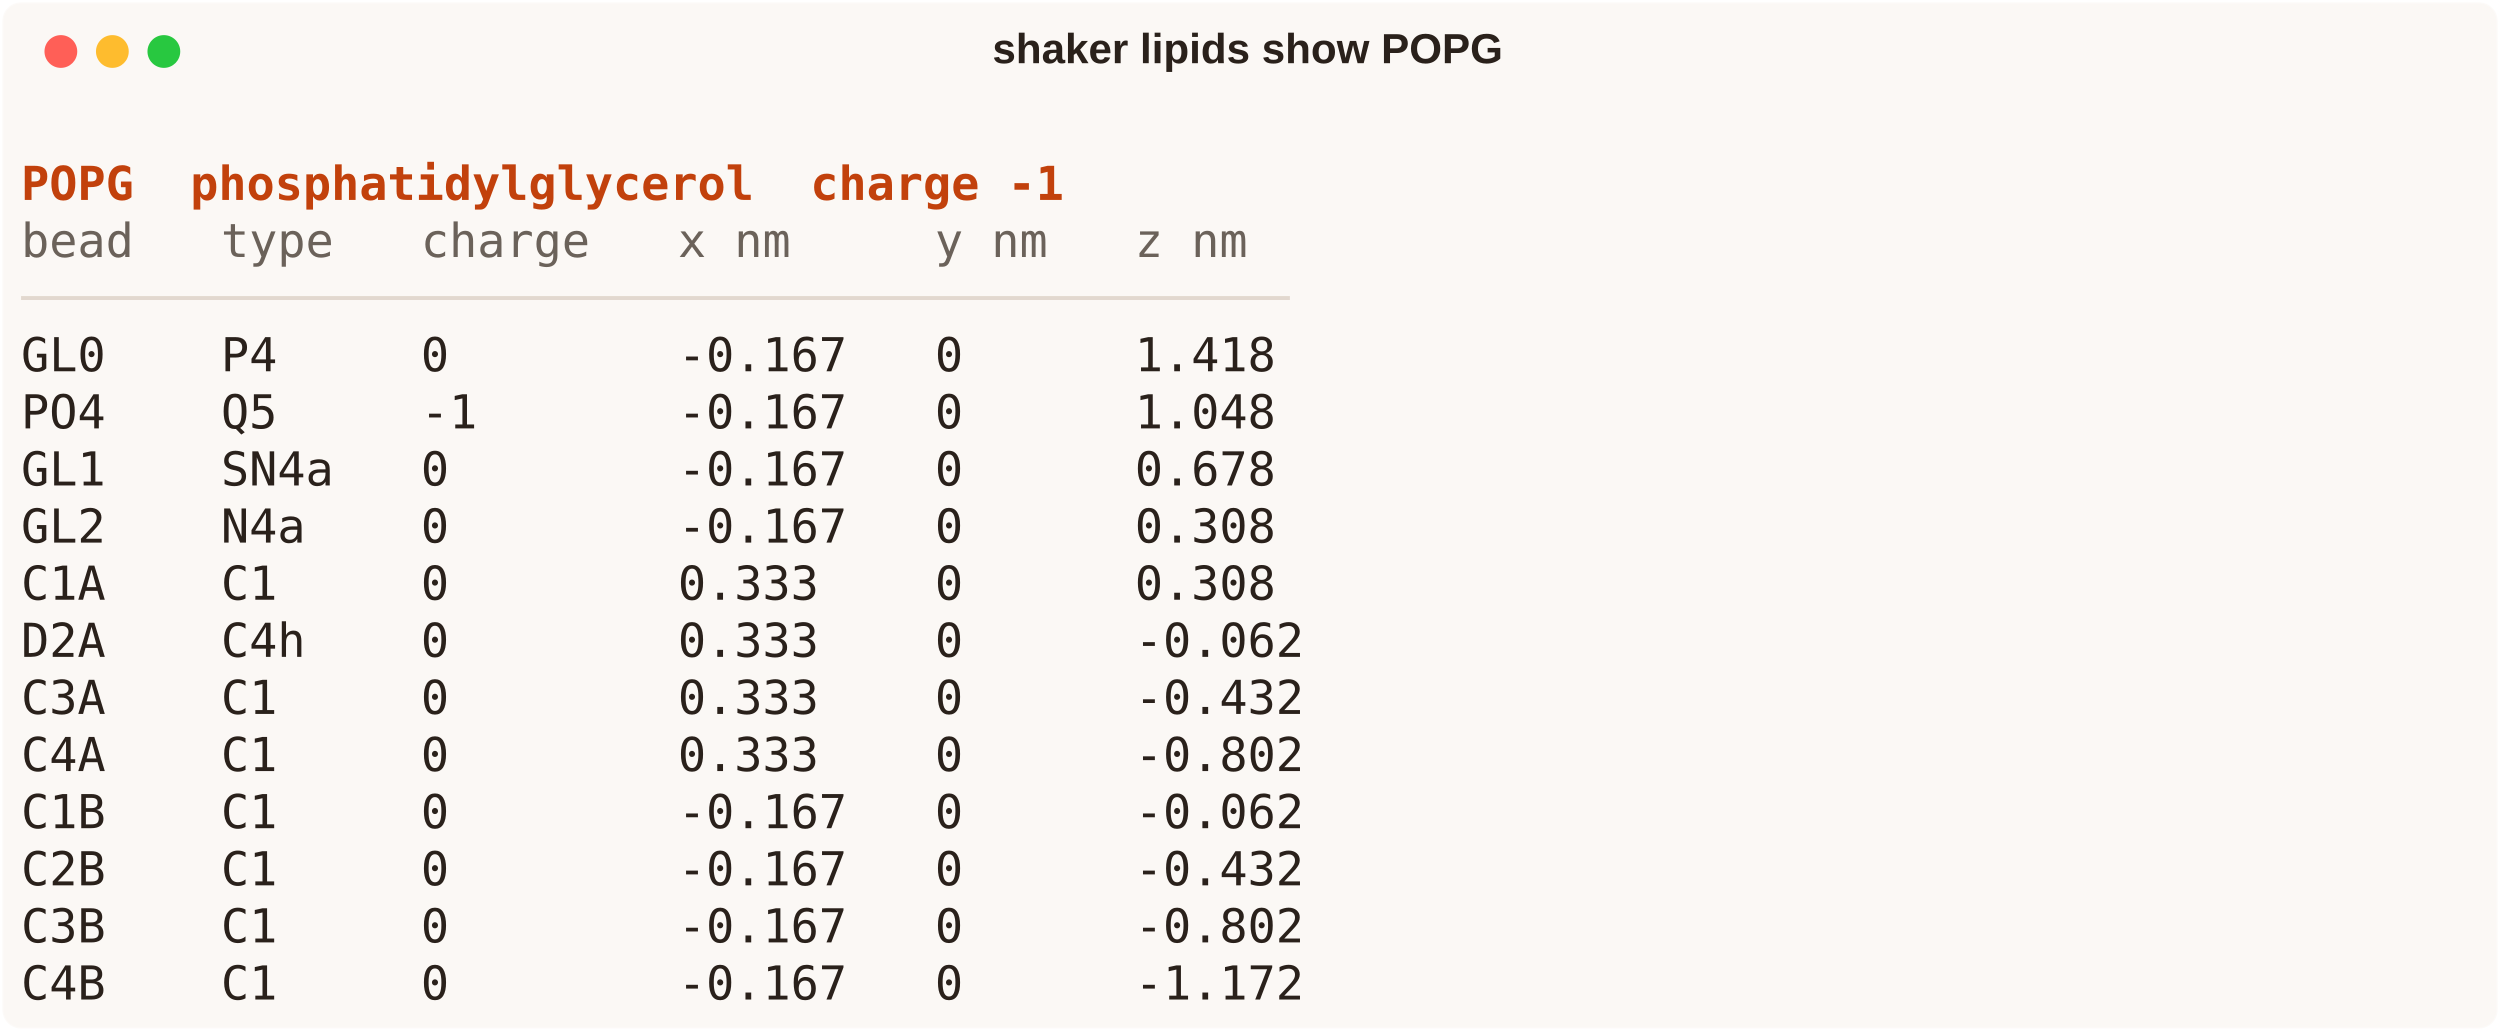
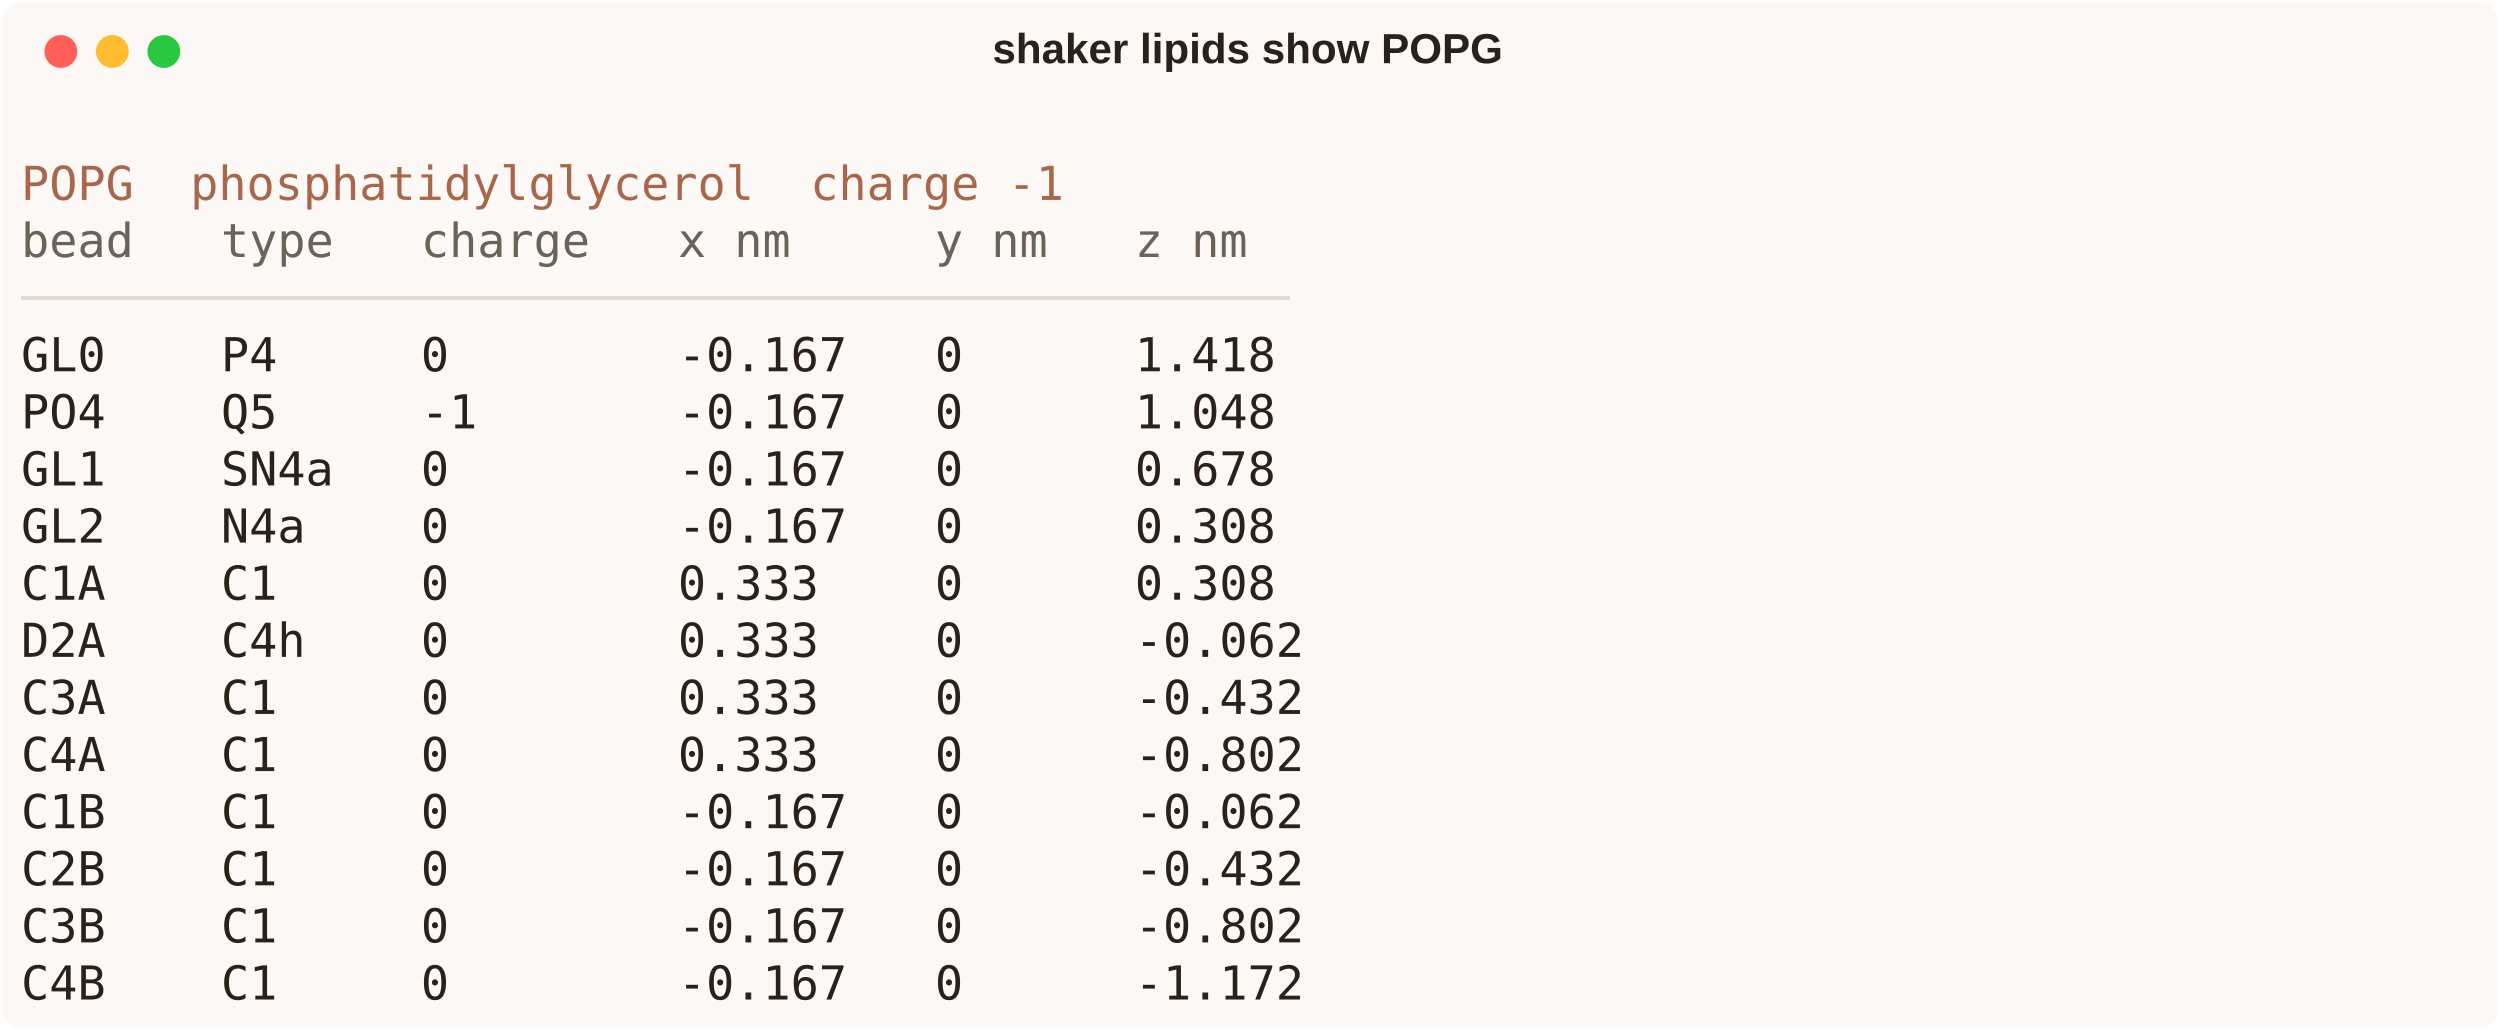
<svg xmlns="http://www.w3.org/2000/svg" class="rich-terminal" viewBox="0 0 1068 440.4">
  <style>

    @font-face {
        font-family: "Fira Code";
        src: local("FiraCode-Regular"),
                url("https://cdnjs.cloudflare.com/ajax/libs/firacode/6.2.0/woff2/FiraCode-Regular.woff2") format("woff2"),
                url("https://cdnjs.cloudflare.com/ajax/libs/firacode/6.2.0/woff/FiraCode-Regular.woff") format("woff");
        font-style: normal;
        font-weight: 400;
    }
    @font-face {
        font-family: "Fira Code";
        src: local("FiraCode-Bold"),
                url("https://cdnjs.cloudflare.com/ajax/libs/firacode/6.2.0/woff2/FiraCode-Bold.woff2") format("woff2"),
                url("https://cdnjs.cloudflare.com/ajax/libs/firacode/6.2.0/woff/FiraCode-Bold.woff") format("woff");
        font-style: bold;
        font-weight: 700;
    }

-     .terminal-2694448862-matrix {
+     .terminal-1709572948-matrix {
        font-family: Fira Code, monospace;
        font-size: 20px;
        line-height: 24.4px;
        font-variant-east-asian: full-width;
    }

-     .terminal-2694448862-title {
+     .terminal-1709572948-title {
        font-size: 18px;
        font-weight: bold;
        font-family: arial;
    }

-     .terminal-2694448862-r1 { fill: #2a211b }
- .terminal-2694448862-r2 { fill: #c2410c;font-weight: bold }
- .terminal-2694448862-r3 { fill: #6b625a }
- .terminal-2694448862-r4 { fill: #e2d8cf }
+     .terminal-1709572948-r1 { fill: #2a211b }
+ .terminal-1709572948-r2 { fill: #a8674a }
+ .terminal-1709572948-r3 { fill: #6b625a }
+ .terminal-1709572948-r4 { fill: #e2d8cf }
    </style>
  <defs>
-     <clipPath id="terminal-2694448862-clip-terminal">
+     <clipPath id="terminal-1709572948-clip-terminal">
      <rect x="0" y="0" width="1048.2" height="389.4" />
    </clipPath>
-     <clipPath id="terminal-2694448862-line-0">
+     <clipPath id="terminal-1709572948-line-0">
      <rect x="0" y="1.5" width="1049.2" height="24.65" />
    </clipPath>
-     <clipPath id="terminal-2694448862-line-1">
+     <clipPath id="terminal-1709572948-line-1">
      <rect x="0" y="25.9" width="1049.2" height="24.65" />
    </clipPath>
-     <clipPath id="terminal-2694448862-line-2">
+     <clipPath id="terminal-1709572948-line-2">
      <rect x="0" y="50.3" width="1049.2" height="24.65" />
    </clipPath>
-     <clipPath id="terminal-2694448862-line-3">
+     <clipPath id="terminal-1709572948-line-3">
      <rect x="0" y="74.7" width="1049.2" height="24.65" />
    </clipPath>
-     <clipPath id="terminal-2694448862-line-4">
+     <clipPath id="terminal-1709572948-line-4">
      <rect x="0" y="99.1" width="1049.2" height="24.65" />
    </clipPath>
-     <clipPath id="terminal-2694448862-line-5">
+     <clipPath id="terminal-1709572948-line-5">
      <rect x="0" y="123.5" width="1049.2" height="24.65" />
    </clipPath>
-     <clipPath id="terminal-2694448862-line-6">
+     <clipPath id="terminal-1709572948-line-6">
      <rect x="0" y="147.9" width="1049.2" height="24.65" />
    </clipPath>
-     <clipPath id="terminal-2694448862-line-7">
+     <clipPath id="terminal-1709572948-line-7">
      <rect x="0" y="172.3" width="1049.2" height="24.65" />
    </clipPath>
-     <clipPath id="terminal-2694448862-line-8">
+     <clipPath id="terminal-1709572948-line-8">
      <rect x="0" y="196.7" width="1049.2" height="24.65" />
    </clipPath>
-     <clipPath id="terminal-2694448862-line-9">
+     <clipPath id="terminal-1709572948-line-9">
      <rect x="0" y="221.1" width="1049.2" height="24.65" />
    </clipPath>
-     <clipPath id="terminal-2694448862-line-10">
+     <clipPath id="terminal-1709572948-line-10">
      <rect x="0" y="245.5" width="1049.2" height="24.65" />
    </clipPath>
-     <clipPath id="terminal-2694448862-line-11">
+     <clipPath id="terminal-1709572948-line-11">
      <rect x="0" y="269.9" width="1049.2" height="24.65" />
    </clipPath>
-     <clipPath id="terminal-2694448862-line-12">
+     <clipPath id="terminal-1709572948-line-12">
      <rect x="0" y="294.3" width="1049.2" height="24.65" />
    </clipPath>
-     <clipPath id="terminal-2694448862-line-13">
+     <clipPath id="terminal-1709572948-line-13">
      <rect x="0" y="318.7" width="1049.2" height="24.65" />
    </clipPath>
-     <clipPath id="terminal-2694448862-line-14">
+     <clipPath id="terminal-1709572948-line-14">
      <rect x="0" y="343.1" width="1049.2" height="24.65" />
    </clipPath>
  </defs>
  <rect fill="#fbf8f5" stroke="rgba(255,255,255,0.35)" stroke-width="1" x="1" y="1" width="1066" height="438.4" rx="8" />
-   <text class="terminal-2694448862-title" fill="#2a211b" text-anchor="middle" x="533" y="27">shaker lipids show POPG</text>
+   <text class="terminal-1709572948-title" fill="#2a211b" text-anchor="middle" x="533" y="27">shaker lipids show POPG</text>
  <g transform="translate(26,22)">
    <circle cx="0" cy="0" r="7" fill="#ff5f57" />
    <circle cx="22" cy="0" r="7" fill="#febc2e" />
    <circle cx="44" cy="0" r="7" fill="#28c840" />
  </g>
-   <g transform="translate(9, 41)" clip-path="url(#terminal-2694448862-clip-terminal)">
-     <g class="terminal-2694448862-matrix">
-       <text class="terminal-2694448862-r1" x="1049.2" y="20" textLength="12.2" clip-path="url(#terminal-2694448862-line-0)">
- </text>
-       <text class="terminal-2694448862-r2" x="0" y="44.4" textLength="549" clip-path="url(#terminal-2694448862-line-1)">POPG  phosphatidylglycerol  charge -1        </text>
-       <text class="terminal-2694448862-r1" x="1049.2" y="44.4" textLength="12.2" clip-path="url(#terminal-2694448862-line-1)">
- </text>
-       <text class="terminal-2694448862-r3" x="0" y="68.8" textLength="48.8" clip-path="url(#terminal-2694448862-line-2)">bead</text>
-       <text class="terminal-2694448862-r3" x="85.4" y="68.8" textLength="48.8" clip-path="url(#terminal-2694448862-line-2)">type</text>
-       <text class="terminal-2694448862-r3" x="170.8" y="68.8" textLength="73.2" clip-path="url(#terminal-2694448862-line-2)">charge</text>
-       <text class="terminal-2694448862-r3" x="280.6" y="68.8" textLength="73.2" clip-path="url(#terminal-2694448862-line-2)">  x nm</text>
-       <text class="terminal-2694448862-r3" x="390.4" y="68.8" textLength="48.8" clip-path="url(#terminal-2694448862-line-2)">y nm</text>
-       <text class="terminal-2694448862-r3" x="475.8" y="68.8" textLength="73.2" clip-path="url(#terminal-2694448862-line-2)">  z nm</text>
-       <text class="terminal-2694448862-r1" x="1049.2" y="68.8" textLength="12.2" clip-path="url(#terminal-2694448862-line-2)">
- </text>
-       <text class="terminal-2694448862-r4" x="0" y="93.2" textLength="549" clip-path="url(#terminal-2694448862-line-3)">─────────────────────────────────────────────</text>
-       <text class="terminal-2694448862-r1" x="1049.2" y="93.2" textLength="12.2" clip-path="url(#terminal-2694448862-line-3)">
- </text>
-       <text class="terminal-2694448862-r1" x="0" y="117.6" textLength="73.2" clip-path="url(#terminal-2694448862-line-4)">GL0   </text>
-       <text class="terminal-2694448862-r1" x="85.4" y="117.6" textLength="73.2" clip-path="url(#terminal-2694448862-line-4)">P4    </text>
-       <text class="terminal-2694448862-r1" x="170.8" y="117.6" textLength="97.6" clip-path="url(#terminal-2694448862-line-4)">     0  </text>
-       <text class="terminal-2694448862-r1" x="280.6" y="117.6" textLength="97.6" clip-path="url(#terminal-2694448862-line-4)">-0.167  </text>
-       <text class="terminal-2694448862-r1" x="390.4" y="117.6" textLength="73.2" clip-path="url(#terminal-2694448862-line-4)">   0  </text>
-       <text class="terminal-2694448862-r1" x="475.8" y="117.6" textLength="73.2" clip-path="url(#terminal-2694448862-line-4)"> 1.418</text>
-       <text class="terminal-2694448862-r1" x="1049.2" y="117.6" textLength="12.2" clip-path="url(#terminal-2694448862-line-4)">
- </text>
-       <text class="terminal-2694448862-r1" x="0" y="142" textLength="73.2" clip-path="url(#terminal-2694448862-line-5)">PO4   </text>
-       <text class="terminal-2694448862-r1" x="85.4" y="142" textLength="73.2" clip-path="url(#terminal-2694448862-line-5)">Q5    </text>
-       <text class="terminal-2694448862-r1" x="170.8" y="142" textLength="97.6" clip-path="url(#terminal-2694448862-line-5)">    -1  </text>
-       <text class="terminal-2694448862-r1" x="280.6" y="142" textLength="97.6" clip-path="url(#terminal-2694448862-line-5)">-0.167  </text>
-       <text class="terminal-2694448862-r1" x="390.4" y="142" textLength="73.2" clip-path="url(#terminal-2694448862-line-5)">   0  </text>
-       <text class="terminal-2694448862-r1" x="475.8" y="142" textLength="73.2" clip-path="url(#terminal-2694448862-line-5)"> 1.048</text>
-       <text class="terminal-2694448862-r1" x="1049.2" y="142" textLength="12.2" clip-path="url(#terminal-2694448862-line-5)">
- </text>
-       <text class="terminal-2694448862-r1" x="0" y="166.4" textLength="73.2" clip-path="url(#terminal-2694448862-line-6)">GL1   </text>
-       <text class="terminal-2694448862-r1" x="85.4" y="166.4" textLength="73.2" clip-path="url(#terminal-2694448862-line-6)">SN4a  </text>
-       <text class="terminal-2694448862-r1" x="170.8" y="166.4" textLength="97.6" clip-path="url(#terminal-2694448862-line-6)">     0  </text>
-       <text class="terminal-2694448862-r1" x="280.6" y="166.4" textLength="97.6" clip-path="url(#terminal-2694448862-line-6)">-0.167  </text>
-       <text class="terminal-2694448862-r1" x="390.4" y="166.4" textLength="73.2" clip-path="url(#terminal-2694448862-line-6)">   0  </text>
-       <text class="terminal-2694448862-r1" x="475.8" y="166.4" textLength="73.2" clip-path="url(#terminal-2694448862-line-6)"> 0.678</text>
-       <text class="terminal-2694448862-r1" x="1049.2" y="166.4" textLength="12.2" clip-path="url(#terminal-2694448862-line-6)">
- </text>
-       <text class="terminal-2694448862-r1" x="0" y="190.8" textLength="73.2" clip-path="url(#terminal-2694448862-line-7)">GL2   </text>
-       <text class="terminal-2694448862-r1" x="85.4" y="190.8" textLength="73.2" clip-path="url(#terminal-2694448862-line-7)">N4a   </text>
-       <text class="terminal-2694448862-r1" x="170.8" y="190.8" textLength="97.6" clip-path="url(#terminal-2694448862-line-7)">     0  </text>
-       <text class="terminal-2694448862-r1" x="280.6" y="190.8" textLength="97.6" clip-path="url(#terminal-2694448862-line-7)">-0.167  </text>
-       <text class="terminal-2694448862-r1" x="390.4" y="190.8" textLength="73.2" clip-path="url(#terminal-2694448862-line-7)">   0  </text>
-       <text class="terminal-2694448862-r1" x="475.8" y="190.8" textLength="73.2" clip-path="url(#terminal-2694448862-line-7)"> 0.308</text>
-       <text class="terminal-2694448862-r1" x="1049.2" y="190.8" textLength="12.2" clip-path="url(#terminal-2694448862-line-7)">
- </text>
-       <text class="terminal-2694448862-r1" x="0" y="215.2" textLength="73.2" clip-path="url(#terminal-2694448862-line-8)">C1A   </text>
-       <text class="terminal-2694448862-r1" x="85.4" y="215.2" textLength="73.2" clip-path="url(#terminal-2694448862-line-8)">C1    </text>
-       <text class="terminal-2694448862-r1" x="170.8" y="215.2" textLength="97.6" clip-path="url(#terminal-2694448862-line-8)">     0  </text>
-       <text class="terminal-2694448862-r1" x="280.6" y="215.2" textLength="97.6" clip-path="url(#terminal-2694448862-line-8)"> 0.333  </text>
-       <text class="terminal-2694448862-r1" x="390.4" y="215.2" textLength="73.2" clip-path="url(#terminal-2694448862-line-8)">   0  </text>
-       <text class="terminal-2694448862-r1" x="475.8" y="215.2" textLength="73.2" clip-path="url(#terminal-2694448862-line-8)"> 0.308</text>
-       <text class="terminal-2694448862-r1" x="1049.2" y="215.2" textLength="12.2" clip-path="url(#terminal-2694448862-line-8)">
- </text>
-       <text class="terminal-2694448862-r1" x="0" y="239.6" textLength="73.2" clip-path="url(#terminal-2694448862-line-9)">D2A   </text>
-       <text class="terminal-2694448862-r1" x="85.4" y="239.6" textLength="73.2" clip-path="url(#terminal-2694448862-line-9)">C4h   </text>
-       <text class="terminal-2694448862-r1" x="170.8" y="239.6" textLength="97.6" clip-path="url(#terminal-2694448862-line-9)">     0  </text>
-       <text class="terminal-2694448862-r1" x="280.6" y="239.6" textLength="97.6" clip-path="url(#terminal-2694448862-line-9)"> 0.333  </text>
-       <text class="terminal-2694448862-r1" x="390.4" y="239.6" textLength="73.2" clip-path="url(#terminal-2694448862-line-9)">   0  </text>
-       <text class="terminal-2694448862-r1" x="475.8" y="239.6" textLength="73.2" clip-path="url(#terminal-2694448862-line-9)">-0.062</text>
-       <text class="terminal-2694448862-r1" x="1049.2" y="239.6" textLength="12.2" clip-path="url(#terminal-2694448862-line-9)">
- </text>
-       <text class="terminal-2694448862-r1" x="0" y="264" textLength="73.2" clip-path="url(#terminal-2694448862-line-10)">C3A   </text>
-       <text class="terminal-2694448862-r1" x="85.4" y="264" textLength="73.2" clip-path="url(#terminal-2694448862-line-10)">C1    </text>
-       <text class="terminal-2694448862-r1" x="170.8" y="264" textLength="97.6" clip-path="url(#terminal-2694448862-line-10)">     0  </text>
-       <text class="terminal-2694448862-r1" x="280.6" y="264" textLength="97.6" clip-path="url(#terminal-2694448862-line-10)"> 0.333  </text>
-       <text class="terminal-2694448862-r1" x="390.4" y="264" textLength="73.2" clip-path="url(#terminal-2694448862-line-10)">   0  </text>
-       <text class="terminal-2694448862-r1" x="475.8" y="264" textLength="73.2" clip-path="url(#terminal-2694448862-line-10)">-0.432</text>
-       <text class="terminal-2694448862-r1" x="1049.2" y="264" textLength="12.2" clip-path="url(#terminal-2694448862-line-10)">
- </text>
-       <text class="terminal-2694448862-r1" x="0" y="288.4" textLength="73.2" clip-path="url(#terminal-2694448862-line-11)">C4A   </text>
-       <text class="terminal-2694448862-r1" x="85.4" y="288.4" textLength="73.2" clip-path="url(#terminal-2694448862-line-11)">C1    </text>
-       <text class="terminal-2694448862-r1" x="170.8" y="288.4" textLength="97.6" clip-path="url(#terminal-2694448862-line-11)">     0  </text>
-       <text class="terminal-2694448862-r1" x="280.6" y="288.4" textLength="97.6" clip-path="url(#terminal-2694448862-line-11)"> 0.333  </text>
-       <text class="terminal-2694448862-r1" x="390.4" y="288.4" textLength="73.2" clip-path="url(#terminal-2694448862-line-11)">   0  </text>
-       <text class="terminal-2694448862-r1" x="475.8" y="288.4" textLength="73.2" clip-path="url(#terminal-2694448862-line-11)">-0.802</text>
-       <text class="terminal-2694448862-r1" x="1049.2" y="288.4" textLength="12.2" clip-path="url(#terminal-2694448862-line-11)">
- </text>
-       <text class="terminal-2694448862-r1" x="0" y="312.8" textLength="73.2" clip-path="url(#terminal-2694448862-line-12)">C1B   </text>
-       <text class="terminal-2694448862-r1" x="85.4" y="312.8" textLength="73.2" clip-path="url(#terminal-2694448862-line-12)">C1    </text>
-       <text class="terminal-2694448862-r1" x="170.8" y="312.8" textLength="97.6" clip-path="url(#terminal-2694448862-line-12)">     0  </text>
-       <text class="terminal-2694448862-r1" x="280.6" y="312.8" textLength="97.6" clip-path="url(#terminal-2694448862-line-12)">-0.167  </text>
-       <text class="terminal-2694448862-r1" x="390.4" y="312.8" textLength="73.2" clip-path="url(#terminal-2694448862-line-12)">   0  </text>
-       <text class="terminal-2694448862-r1" x="475.8" y="312.8" textLength="73.2" clip-path="url(#terminal-2694448862-line-12)">-0.062</text>
-       <text class="terminal-2694448862-r1" x="1049.2" y="312.8" textLength="12.2" clip-path="url(#terminal-2694448862-line-12)">
- </text>
-       <text class="terminal-2694448862-r1" x="0" y="337.2" textLength="73.2" clip-path="url(#terminal-2694448862-line-13)">C2B   </text>
-       <text class="terminal-2694448862-r1" x="85.4" y="337.2" textLength="73.2" clip-path="url(#terminal-2694448862-line-13)">C1    </text>
-       <text class="terminal-2694448862-r1" x="170.8" y="337.2" textLength="97.6" clip-path="url(#terminal-2694448862-line-13)">     0  </text>
-       <text class="terminal-2694448862-r1" x="280.6" y="337.2" textLength="97.6" clip-path="url(#terminal-2694448862-line-13)">-0.167  </text>
-       <text class="terminal-2694448862-r1" x="390.4" y="337.2" textLength="73.2" clip-path="url(#terminal-2694448862-line-13)">   0  </text>
-       <text class="terminal-2694448862-r1" x="475.8" y="337.2" textLength="73.2" clip-path="url(#terminal-2694448862-line-13)">-0.432</text>
-       <text class="terminal-2694448862-r1" x="1049.2" y="337.2" textLength="12.2" clip-path="url(#terminal-2694448862-line-13)">
- </text>
-       <text class="terminal-2694448862-r1" x="0" y="361.6" textLength="73.2" clip-path="url(#terminal-2694448862-line-14)">C3B   </text>
-       <text class="terminal-2694448862-r1" x="85.4" y="361.6" textLength="73.2" clip-path="url(#terminal-2694448862-line-14)">C1    </text>
-       <text class="terminal-2694448862-r1" x="170.8" y="361.6" textLength="97.6" clip-path="url(#terminal-2694448862-line-14)">     0  </text>
-       <text class="terminal-2694448862-r1" x="280.6" y="361.6" textLength="97.6" clip-path="url(#terminal-2694448862-line-14)">-0.167  </text>
-       <text class="terminal-2694448862-r1" x="390.4" y="361.6" textLength="73.2" clip-path="url(#terminal-2694448862-line-14)">   0  </text>
-       <text class="terminal-2694448862-r1" x="475.8" y="361.6" textLength="73.2" clip-path="url(#terminal-2694448862-line-14)">-0.802</text>
-       <text class="terminal-2694448862-r1" x="1049.2" y="361.6" textLength="12.2" clip-path="url(#terminal-2694448862-line-14)">
- </text>
-       <text class="terminal-2694448862-r1" x="0" y="386" textLength="73.2" clip-path="url(#terminal-2694448862-line-15)">C4B   </text>
-       <text class="terminal-2694448862-r1" x="85.4" y="386" textLength="73.2" clip-path="url(#terminal-2694448862-line-15)">C1    </text>
-       <text class="terminal-2694448862-r1" x="170.8" y="386" textLength="97.6" clip-path="url(#terminal-2694448862-line-15)">     0  </text>
-       <text class="terminal-2694448862-r1" x="280.6" y="386" textLength="97.6" clip-path="url(#terminal-2694448862-line-15)">-0.167  </text>
-       <text class="terminal-2694448862-r1" x="390.4" y="386" textLength="73.2" clip-path="url(#terminal-2694448862-line-15)">   0  </text>
-       <text class="terminal-2694448862-r1" x="475.8" y="386" textLength="73.2" clip-path="url(#terminal-2694448862-line-15)">-1.172</text>
-       <text class="terminal-2694448862-r1" x="1049.2" y="386" textLength="12.2" clip-path="url(#terminal-2694448862-line-15)">
+   <g transform="translate(9, 41)" clip-path="url(#terminal-1709572948-clip-terminal)">
+     <g class="terminal-1709572948-matrix">
+       <text class="terminal-1709572948-r1" x="1049.2" y="20" textLength="12.2" clip-path="url(#terminal-1709572948-line-0)">
+ </text>
+       <text class="terminal-1709572948-r2" x="0" y="44.4" textLength="549" clip-path="url(#terminal-1709572948-line-1)">POPG  phosphatidylglycerol  charge -1        </text>
+       <text class="terminal-1709572948-r1" x="1049.2" y="44.4" textLength="12.2" clip-path="url(#terminal-1709572948-line-1)">
+ </text>
+       <text class="terminal-1709572948-r3" x="0" y="68.8" textLength="48.8" clip-path="url(#terminal-1709572948-line-2)">bead</text>
+       <text class="terminal-1709572948-r3" x="85.4" y="68.8" textLength="48.8" clip-path="url(#terminal-1709572948-line-2)">type</text>
+       <text class="terminal-1709572948-r3" x="170.8" y="68.8" textLength="73.2" clip-path="url(#terminal-1709572948-line-2)">charge</text>
+       <text class="terminal-1709572948-r3" x="280.6" y="68.8" textLength="73.2" clip-path="url(#terminal-1709572948-line-2)">  x nm</text>
+       <text class="terminal-1709572948-r3" x="390.4" y="68.8" textLength="48.8" clip-path="url(#terminal-1709572948-line-2)">y nm</text>
+       <text class="terminal-1709572948-r3" x="475.8" y="68.8" textLength="73.2" clip-path="url(#terminal-1709572948-line-2)">  z nm</text>
+       <text class="terminal-1709572948-r1" x="1049.2" y="68.8" textLength="12.2" clip-path="url(#terminal-1709572948-line-2)">
+ </text>
+       <text class="terminal-1709572948-r4" x="0" y="93.2" textLength="549" clip-path="url(#terminal-1709572948-line-3)">─────────────────────────────────────────────</text>
+       <text class="terminal-1709572948-r1" x="1049.2" y="93.2" textLength="12.2" clip-path="url(#terminal-1709572948-line-3)">
+ </text>
+       <text class="terminal-1709572948-r1" x="0" y="117.6" textLength="73.2" clip-path="url(#terminal-1709572948-line-4)">GL0   </text>
+       <text class="terminal-1709572948-r1" x="85.4" y="117.6" textLength="73.2" clip-path="url(#terminal-1709572948-line-4)">P4    </text>
+       <text class="terminal-1709572948-r1" x="170.8" y="117.6" textLength="97.6" clip-path="url(#terminal-1709572948-line-4)">     0  </text>
+       <text class="terminal-1709572948-r1" x="280.6" y="117.6" textLength="97.6" clip-path="url(#terminal-1709572948-line-4)">-0.167  </text>
+       <text class="terminal-1709572948-r1" x="390.4" y="117.6" textLength="73.2" clip-path="url(#terminal-1709572948-line-4)">   0  </text>
+       <text class="terminal-1709572948-r1" x="475.8" y="117.6" textLength="73.2" clip-path="url(#terminal-1709572948-line-4)"> 1.418</text>
+       <text class="terminal-1709572948-r1" x="1049.2" y="117.6" textLength="12.2" clip-path="url(#terminal-1709572948-line-4)">
+ </text>
+       <text class="terminal-1709572948-r1" x="0" y="142" textLength="73.2" clip-path="url(#terminal-1709572948-line-5)">PO4   </text>
+       <text class="terminal-1709572948-r1" x="85.4" y="142" textLength="73.2" clip-path="url(#terminal-1709572948-line-5)">Q5    </text>
+       <text class="terminal-1709572948-r1" x="170.8" y="142" textLength="97.6" clip-path="url(#terminal-1709572948-line-5)">    -1  </text>
+       <text class="terminal-1709572948-r1" x="280.6" y="142" textLength="97.6" clip-path="url(#terminal-1709572948-line-5)">-0.167  </text>
+       <text class="terminal-1709572948-r1" x="390.4" y="142" textLength="73.2" clip-path="url(#terminal-1709572948-line-5)">   0  </text>
+       <text class="terminal-1709572948-r1" x="475.8" y="142" textLength="73.2" clip-path="url(#terminal-1709572948-line-5)"> 1.048</text>
+       <text class="terminal-1709572948-r1" x="1049.2" y="142" textLength="12.2" clip-path="url(#terminal-1709572948-line-5)">
+ </text>
+       <text class="terminal-1709572948-r1" x="0" y="166.4" textLength="73.2" clip-path="url(#terminal-1709572948-line-6)">GL1   </text>
+       <text class="terminal-1709572948-r1" x="85.4" y="166.4" textLength="73.2" clip-path="url(#terminal-1709572948-line-6)">SN4a  </text>
+       <text class="terminal-1709572948-r1" x="170.8" y="166.4" textLength="97.6" clip-path="url(#terminal-1709572948-line-6)">     0  </text>
+       <text class="terminal-1709572948-r1" x="280.6" y="166.4" textLength="97.6" clip-path="url(#terminal-1709572948-line-6)">-0.167  </text>
+       <text class="terminal-1709572948-r1" x="390.4" y="166.4" textLength="73.2" clip-path="url(#terminal-1709572948-line-6)">   0  </text>
+       <text class="terminal-1709572948-r1" x="475.8" y="166.4" textLength="73.2" clip-path="url(#terminal-1709572948-line-6)"> 0.678</text>
+       <text class="terminal-1709572948-r1" x="1049.2" y="166.4" textLength="12.2" clip-path="url(#terminal-1709572948-line-6)">
+ </text>
+       <text class="terminal-1709572948-r1" x="0" y="190.8" textLength="73.2" clip-path="url(#terminal-1709572948-line-7)">GL2   </text>
+       <text class="terminal-1709572948-r1" x="85.4" y="190.8" textLength="73.2" clip-path="url(#terminal-1709572948-line-7)">N4a   </text>
+       <text class="terminal-1709572948-r1" x="170.8" y="190.8" textLength="97.6" clip-path="url(#terminal-1709572948-line-7)">     0  </text>
+       <text class="terminal-1709572948-r1" x="280.6" y="190.8" textLength="97.6" clip-path="url(#terminal-1709572948-line-7)">-0.167  </text>
+       <text class="terminal-1709572948-r1" x="390.4" y="190.8" textLength="73.2" clip-path="url(#terminal-1709572948-line-7)">   0  </text>
+       <text class="terminal-1709572948-r1" x="475.8" y="190.8" textLength="73.2" clip-path="url(#terminal-1709572948-line-7)"> 0.308</text>
+       <text class="terminal-1709572948-r1" x="1049.2" y="190.8" textLength="12.2" clip-path="url(#terminal-1709572948-line-7)">
+ </text>
+       <text class="terminal-1709572948-r1" x="0" y="215.2" textLength="73.2" clip-path="url(#terminal-1709572948-line-8)">C1A   </text>
+       <text class="terminal-1709572948-r1" x="85.4" y="215.2" textLength="73.2" clip-path="url(#terminal-1709572948-line-8)">C1    </text>
+       <text class="terminal-1709572948-r1" x="170.8" y="215.2" textLength="97.6" clip-path="url(#terminal-1709572948-line-8)">     0  </text>
+       <text class="terminal-1709572948-r1" x="280.6" y="215.2" textLength="97.6" clip-path="url(#terminal-1709572948-line-8)"> 0.333  </text>
+       <text class="terminal-1709572948-r1" x="390.4" y="215.2" textLength="73.2" clip-path="url(#terminal-1709572948-line-8)">   0  </text>
+       <text class="terminal-1709572948-r1" x="475.8" y="215.2" textLength="73.2" clip-path="url(#terminal-1709572948-line-8)"> 0.308</text>
+       <text class="terminal-1709572948-r1" x="1049.2" y="215.2" textLength="12.2" clip-path="url(#terminal-1709572948-line-8)">
+ </text>
+       <text class="terminal-1709572948-r1" x="0" y="239.6" textLength="73.2" clip-path="url(#terminal-1709572948-line-9)">D2A   </text>
+       <text class="terminal-1709572948-r1" x="85.4" y="239.6" textLength="73.2" clip-path="url(#terminal-1709572948-line-9)">C4h   </text>
+       <text class="terminal-1709572948-r1" x="170.8" y="239.6" textLength="97.6" clip-path="url(#terminal-1709572948-line-9)">     0  </text>
+       <text class="terminal-1709572948-r1" x="280.6" y="239.6" textLength="97.6" clip-path="url(#terminal-1709572948-line-9)"> 0.333  </text>
+       <text class="terminal-1709572948-r1" x="390.4" y="239.6" textLength="73.2" clip-path="url(#terminal-1709572948-line-9)">   0  </text>
+       <text class="terminal-1709572948-r1" x="475.8" y="239.6" textLength="73.2" clip-path="url(#terminal-1709572948-line-9)">-0.062</text>
+       <text class="terminal-1709572948-r1" x="1049.2" y="239.6" textLength="12.2" clip-path="url(#terminal-1709572948-line-9)">
+ </text>
+       <text class="terminal-1709572948-r1" x="0" y="264" textLength="73.2" clip-path="url(#terminal-1709572948-line-10)">C3A   </text>
+       <text class="terminal-1709572948-r1" x="85.4" y="264" textLength="73.2" clip-path="url(#terminal-1709572948-line-10)">C1    </text>
+       <text class="terminal-1709572948-r1" x="170.8" y="264" textLength="97.6" clip-path="url(#terminal-1709572948-line-10)">     0  </text>
+       <text class="terminal-1709572948-r1" x="280.6" y="264" textLength="97.6" clip-path="url(#terminal-1709572948-line-10)"> 0.333  </text>
+       <text class="terminal-1709572948-r1" x="390.4" y="264" textLength="73.2" clip-path="url(#terminal-1709572948-line-10)">   0  </text>
+       <text class="terminal-1709572948-r1" x="475.8" y="264" textLength="73.2" clip-path="url(#terminal-1709572948-line-10)">-0.432</text>
+       <text class="terminal-1709572948-r1" x="1049.2" y="264" textLength="12.2" clip-path="url(#terminal-1709572948-line-10)">
+ </text>
+       <text class="terminal-1709572948-r1" x="0" y="288.4" textLength="73.2" clip-path="url(#terminal-1709572948-line-11)">C4A   </text>
+       <text class="terminal-1709572948-r1" x="85.4" y="288.4" textLength="73.2" clip-path="url(#terminal-1709572948-line-11)">C1    </text>
+       <text class="terminal-1709572948-r1" x="170.8" y="288.4" textLength="97.6" clip-path="url(#terminal-1709572948-line-11)">     0  </text>
+       <text class="terminal-1709572948-r1" x="280.6" y="288.4" textLength="97.6" clip-path="url(#terminal-1709572948-line-11)"> 0.333  </text>
+       <text class="terminal-1709572948-r1" x="390.4" y="288.4" textLength="73.2" clip-path="url(#terminal-1709572948-line-11)">   0  </text>
+       <text class="terminal-1709572948-r1" x="475.8" y="288.4" textLength="73.2" clip-path="url(#terminal-1709572948-line-11)">-0.802</text>
+       <text class="terminal-1709572948-r1" x="1049.2" y="288.4" textLength="12.2" clip-path="url(#terminal-1709572948-line-11)">
+ </text>
+       <text class="terminal-1709572948-r1" x="0" y="312.8" textLength="73.2" clip-path="url(#terminal-1709572948-line-12)">C1B   </text>
+       <text class="terminal-1709572948-r1" x="85.4" y="312.8" textLength="73.2" clip-path="url(#terminal-1709572948-line-12)">C1    </text>
+       <text class="terminal-1709572948-r1" x="170.8" y="312.8" textLength="97.6" clip-path="url(#terminal-1709572948-line-12)">     0  </text>
+       <text class="terminal-1709572948-r1" x="280.6" y="312.8" textLength="97.6" clip-path="url(#terminal-1709572948-line-12)">-0.167  </text>
+       <text class="terminal-1709572948-r1" x="390.4" y="312.8" textLength="73.2" clip-path="url(#terminal-1709572948-line-12)">   0  </text>
+       <text class="terminal-1709572948-r1" x="475.8" y="312.8" textLength="73.2" clip-path="url(#terminal-1709572948-line-12)">-0.062</text>
+       <text class="terminal-1709572948-r1" x="1049.2" y="312.8" textLength="12.2" clip-path="url(#terminal-1709572948-line-12)">
+ </text>
+       <text class="terminal-1709572948-r1" x="0" y="337.2" textLength="73.2" clip-path="url(#terminal-1709572948-line-13)">C2B   </text>
+       <text class="terminal-1709572948-r1" x="85.4" y="337.2" textLength="73.2" clip-path="url(#terminal-1709572948-line-13)">C1    </text>
+       <text class="terminal-1709572948-r1" x="170.8" y="337.2" textLength="97.6" clip-path="url(#terminal-1709572948-line-13)">     0  </text>
+       <text class="terminal-1709572948-r1" x="280.6" y="337.2" textLength="97.6" clip-path="url(#terminal-1709572948-line-13)">-0.167  </text>
+       <text class="terminal-1709572948-r1" x="390.4" y="337.2" textLength="73.2" clip-path="url(#terminal-1709572948-line-13)">   0  </text>
+       <text class="terminal-1709572948-r1" x="475.8" y="337.2" textLength="73.2" clip-path="url(#terminal-1709572948-line-13)">-0.432</text>
+       <text class="terminal-1709572948-r1" x="1049.2" y="337.2" textLength="12.2" clip-path="url(#terminal-1709572948-line-13)">
+ </text>
+       <text class="terminal-1709572948-r1" x="0" y="361.6" textLength="73.2" clip-path="url(#terminal-1709572948-line-14)">C3B   </text>
+       <text class="terminal-1709572948-r1" x="85.4" y="361.6" textLength="73.2" clip-path="url(#terminal-1709572948-line-14)">C1    </text>
+       <text class="terminal-1709572948-r1" x="170.8" y="361.6" textLength="97.6" clip-path="url(#terminal-1709572948-line-14)">     0  </text>
+       <text class="terminal-1709572948-r1" x="280.6" y="361.6" textLength="97.6" clip-path="url(#terminal-1709572948-line-14)">-0.167  </text>
+       <text class="terminal-1709572948-r1" x="390.4" y="361.6" textLength="73.2" clip-path="url(#terminal-1709572948-line-14)">   0  </text>
+       <text class="terminal-1709572948-r1" x="475.8" y="361.6" textLength="73.2" clip-path="url(#terminal-1709572948-line-14)">-0.802</text>
+       <text class="terminal-1709572948-r1" x="1049.2" y="361.6" textLength="12.2" clip-path="url(#terminal-1709572948-line-14)">
+ </text>
+       <text class="terminal-1709572948-r1" x="0" y="386" textLength="73.2" clip-path="url(#terminal-1709572948-line-15)">C4B   </text>
+       <text class="terminal-1709572948-r1" x="85.4" y="386" textLength="73.2" clip-path="url(#terminal-1709572948-line-15)">C1    </text>
+       <text class="terminal-1709572948-r1" x="170.8" y="386" textLength="97.6" clip-path="url(#terminal-1709572948-line-15)">     0  </text>
+       <text class="terminal-1709572948-r1" x="280.6" y="386" textLength="97.6" clip-path="url(#terminal-1709572948-line-15)">-0.167  </text>
+       <text class="terminal-1709572948-r1" x="390.4" y="386" textLength="73.2" clip-path="url(#terminal-1709572948-line-15)">   0  </text>
+       <text class="terminal-1709572948-r1" x="475.8" y="386" textLength="73.2" clip-path="url(#terminal-1709572948-line-15)">-1.172</text>
+       <text class="terminal-1709572948-r1" x="1049.2" y="386" textLength="12.2" clip-path="url(#terminal-1709572948-line-15)">
</text>
    </g>
  </g>
</svg>
